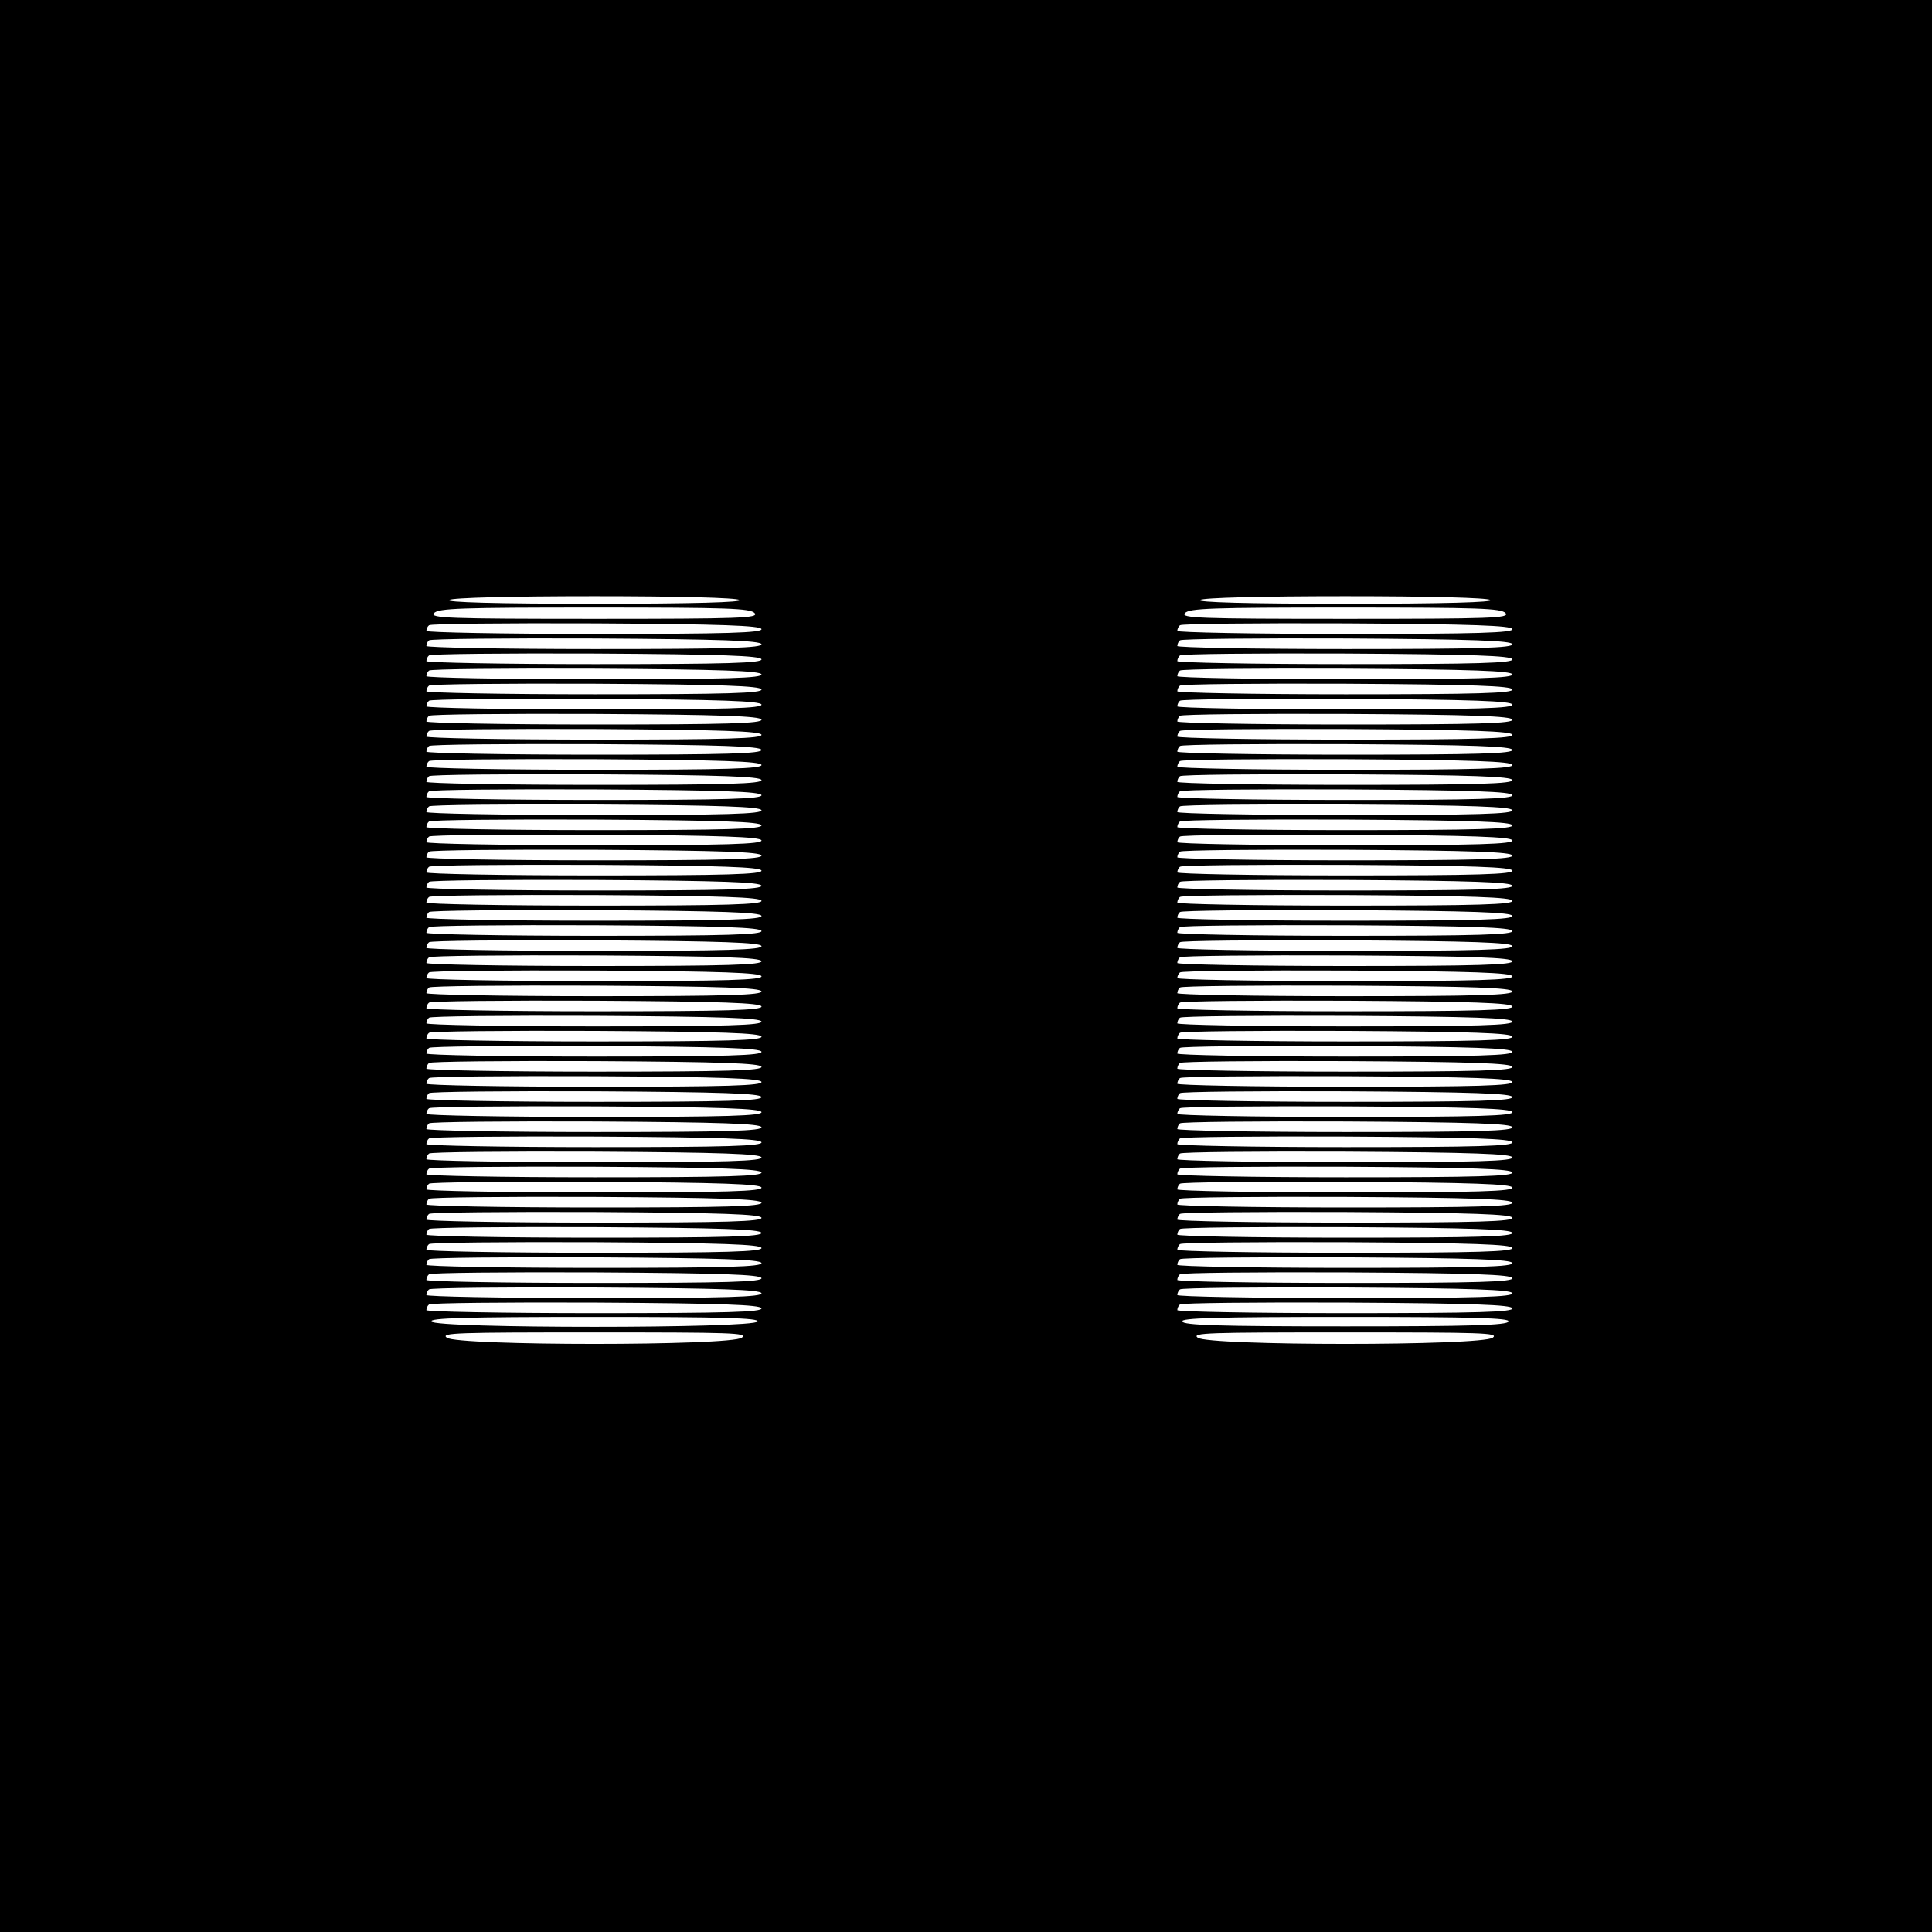
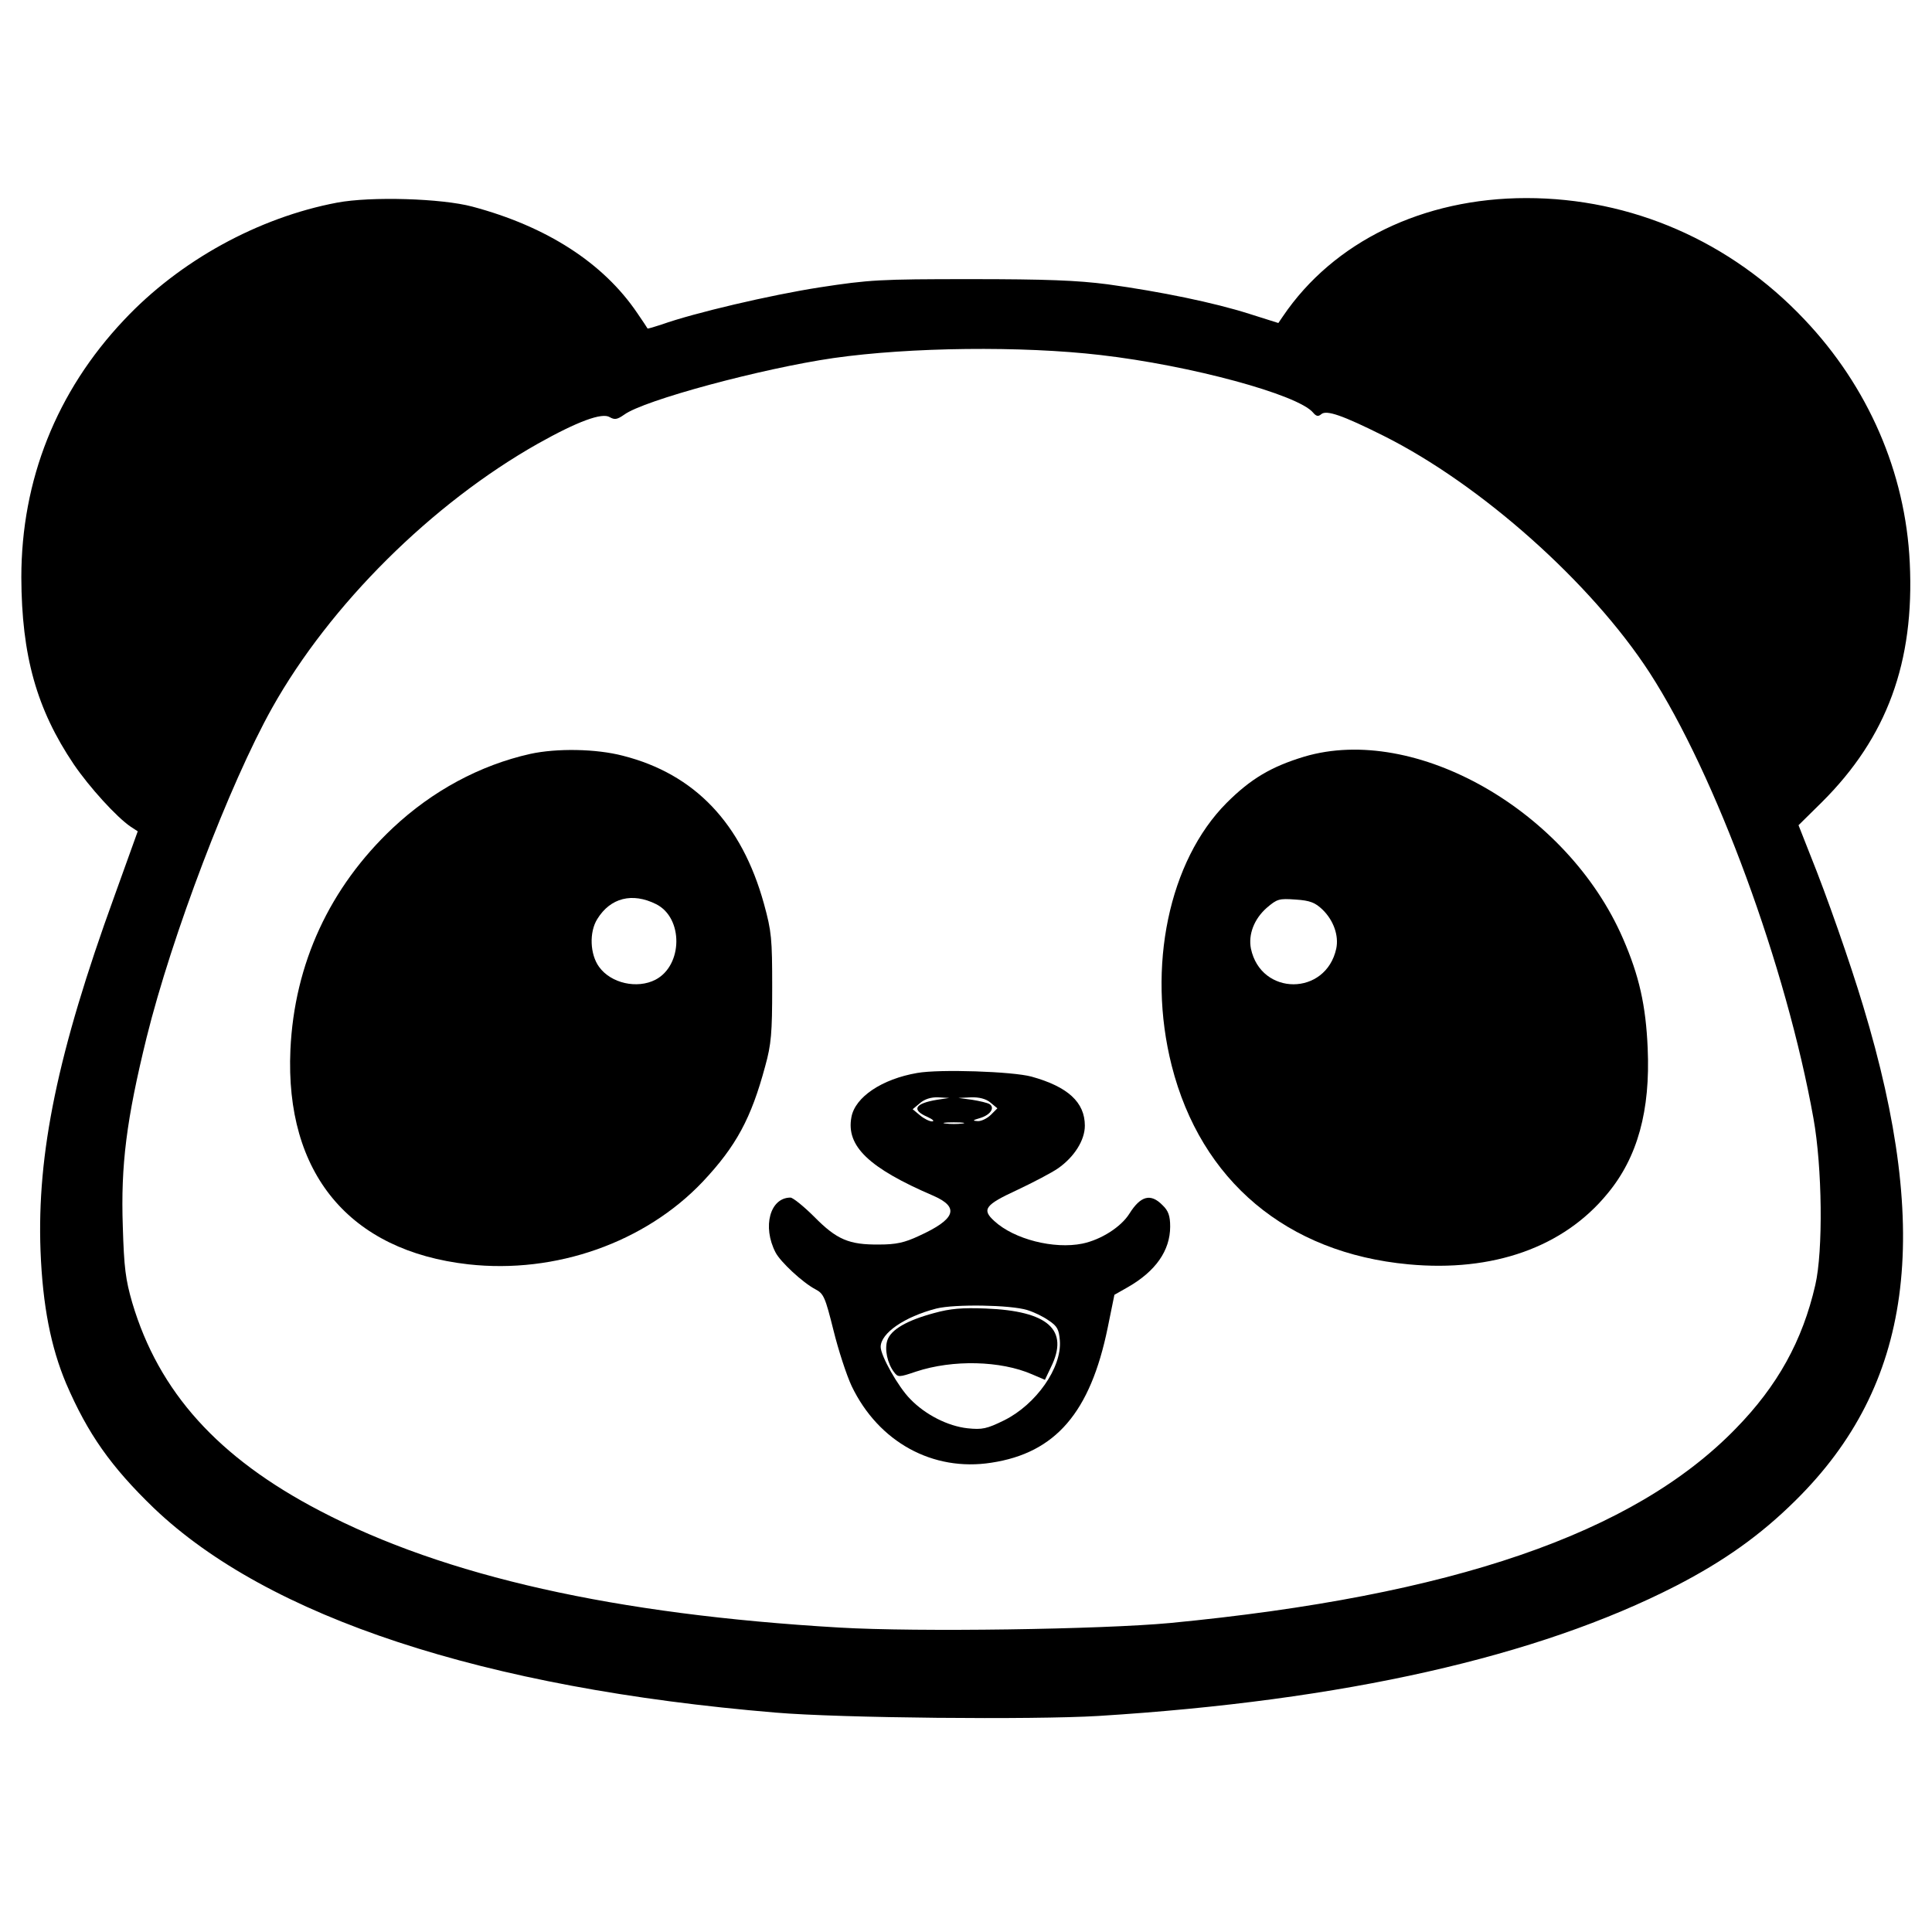
- <svg xmlns="http://www.w3.org/2000/svg" version="1.0" width="512pt" height="512pt" viewBox="0 0 512 512" preserveAspectRatio="xMidYMid meet">
-   <g transform="translate(0,512) scale(0.1,-0.1)" fill="#000000" stroke="none">
-     <path d="M0 2560 l0 -2560 2560 0 2560 0 0 2560 0 2560 -2560 0 -2560 0 0 -2560z m1960 970 c10 -6 -123 -10 -385 -10 -262 0 -395 4 -385 10 9 6 163 10 385 10 222 0 376 -4 385 -10z m1990 0 c10 -6 -123 -10 -385 -10 -262 0 -395 4 -385 10 9 6 163 10 385 10 222 0 376 -4 385 -10z m-1950 -35 c11 -13 -37 -15 -425 -15 -388 0 -436 2 -425 15 11 13 70 15 425 15 355 0 414 -2 425 -15z m1990 0 c11 -13 -37 -15 -425 -15 -388 0 -436 2 -425 15 11 13 70 15 425 15 355 0 414 -2 425 -15z m-1972 -42 c3 -10 -90 -13 -442 -13 -245 0 -446 4 -446 8 0 5 3 12 7 15 3 4 202 6 441 5 338 -2 436 -6 440 -15z m1990 0 c3 -10 -90 -13 -442 -13 -245 0 -446 4 -446 8 0 5 3 12 7 15 3 4 202 6 441 5 338 -2 436 -6 440 -15z m-1990 -40 c3 -10 -90 -13 -442 -13 -245 0 -446 4 -446 8 0 5 3 12 7 15 3 4 202 6 441 5 338 -2 436 -6 440 -15z m1990 0 c3 -10 -90 -13 -442 -13 -245 0 -446 4 -446 8 0 5 3 12 7 15 3 4 202 6 441 5 338 -2 436 -6 440 -15z m-1990 -40 c3 -10 -90 -13 -442 -13 -245 0 -446 4 -446 8 0 5 3 12 7 15 3 4 202 6 441 5 338 -2 436 -6 440 -15z m1990 0 c3 -10 -90 -13 -442 -13 -245 0 -446 4 -446 8 0 5 3 12 7 15 3 4 202 6 441 5 338 -2 436 -6 440 -15z m-1990 -40 c3 -10 -90 -13 -442 -13 -245 0 -446 4 -446 8 0 5 3 12 7 15 3 4 202 6 441 5 338 -2 436 -6 440 -15z m1990 0 c3 -10 -90 -13 -442 -13 -245 0 -446 4 -446 8 0 5 3 12 7 15 3 4 202 6 441 5 338 -2 436 -6 440 -15z m-1990 -40 c3 -10 -90 -13 -442 -13 -245 0 -446 4 -446 8 0 5 3 12 7 15 3 4 202 6 441 5 338 -2 436 -6 440 -15z m1990 0 c3 -10 -90 -13 -442 -13 -245 0 -446 4 -446 8 0 5 3 12 7 15 3 4 202 6 441 5 338 -2 436 -6 440 -15z m-1990 -40 c3 -10 -90 -13 -442 -13 -245 0 -446 4 -446 8 0 5 3 12 7 15 3 4 202 6 441 5 338 -2 436 -6 440 -15z m1990 0 c3 -10 -90 -13 -442 -13 -245 0 -446 4 -446 8 0 5 3 12 7 15 3 4 202 6 441 5 338 -2 436 -6 440 -15z m-1990 -40 c3 -10 -90 -13 -442 -13 -245 0 -446 4 -446 8 0 5 3 12 7 15 3 4 202 6 441 5 338 -2 436 -6 440 -15z m1990 0 c3 -10 -90 -13 -442 -13 -245 0 -446 4 -446 8 0 5 3 12 7 15 3 4 202 6 441 5 338 -2 436 -6 440 -15z m-1990 -40 c3 -10 -90 -13 -442 -13 -245 0 -446 4 -446 8 0 5 3 12 7 15 3 4 202 6 441 5 338 -2 436 -6 440 -15z m1990 0 c3 -10 -90 -13 -442 -13 -245 0 -446 4 -446 8 0 5 3 12 7 15 3 4 202 6 441 5 338 -2 436 -6 440 -15z m-1990 -40 c3 -10 -90 -13 -442 -13 -245 0 -446 4 -446 8 0 5 3 12 7 15 3 4 202 6 441 5 338 -2 436 -6 440 -15z m1990 0 c3 -10 -90 -13 -442 -13 -245 0 -446 4 -446 8 0 5 3 12 7 15 3 4 202 6 441 5 338 -2 436 -6 440 -15z m-1990 -40 c3 -10 -90 -13 -442 -13 -245 0 -446 4 -446 8 0 5 3 12 7 15 3 4 202 6 441 5 338 -2 436 -6 440 -15z m1990 0 c3 -10 -90 -13 -442 -13 -245 0 -446 4 -446 8 0 5 3 12 7 15 3 4 202 6 441 5 338 -2 436 -6 440 -15z m-1990 -40 c3 -10 -90 -13 -442 -13 -245 0 -446 4 -446 8 0 5 3 12 7 15 3 4 202 6 441 5 338 -2 436 -6 440 -15z m1990 0 c3 -10 -90 -13 -442 -13 -245 0 -446 4 -446 8 0 5 3 12 7 15 3 4 202 6 441 5 338 -2 436 -6 440 -15z m-1990 -40 c3 -10 -90 -13 -442 -13 -245 0 -446 4 -446 8 0 5 3 12 7 15 3 4 202 6 441 5 338 -2 436 -6 440 -15z m1990 0 c3 -10 -90 -13 -442 -13 -245 0 -446 4 -446 8 0 5 3 12 7 15 3 4 202 6 441 5 338 -2 436 -6 440 -15z m-1990 -40 c3 -10 -90 -13 -442 -13 -245 0 -446 4 -446 8 0 5 3 12 7 15 3 4 202 6 441 5 338 -2 436 -6 440 -15z m1990 0 c3 -10 -90 -13 -442 -13 -245 0 -446 4 -446 8 0 5 3 12 7 15 3 4 202 6 441 5 338 -2 436 -6 440 -15z m-1990 -40 c3 -10 -90 -13 -442 -13 -245 0 -446 4 -446 8 0 5 3 12 7 15 3 4 202 6 441 5 338 -2 436 -6 440 -15z m1990 0 c3 -10 -90 -13 -442 -13 -245 0 -446 4 -446 8 0 5 3 12 7 15 3 4 202 6 441 5 338 -2 436 -6 440 -15z m-1990 -40 c3 -10 -90 -13 -442 -13 -245 0 -446 4 -446 8 0 5 3 12 7 15 3 4 202 6 441 5 338 -2 436 -6 440 -15z m1990 0 c3 -10 -90 -13 -442 -13 -245 0 -446 4 -446 8 0 5 3 12 7 15 3 4 202 6 441 5 338 -2 436 -6 440 -15z m-1990 -40 c3 -10 -90 -13 -442 -13 -245 0 -446 4 -446 8 0 5 3 12 7 15 3 4 202 6 441 5 338 -2 436 -6 440 -15z m1990 0 c3 -10 -90 -13 -442 -13 -245 0 -446 4 -446 8 0 5 3 12 7 15 3 4 202 6 441 5 338 -2 436 -6 440 -15z m-1990 -40 c3 -10 -90 -13 -442 -13 -245 0 -446 4 -446 8 0 5 3 12 7 15 3 4 202 6 441 5 338 -2 436 -6 440 -15z m1990 0 c3 -10 -90 -13 -442 -13 -245 0 -446 4 -446 8 0 5 3 12 7 15 3 4 202 6 441 5 338 -2 436 -6 440 -15z m-1990 -40 c3 -10 -90 -13 -442 -13 -245 0 -446 4 -446 8 0 5 3 12 7 15 3 4 202 6 441 5 338 -2 436 -6 440 -15z m1990 0 c3 -10 -90 -13 -442 -13 -245 0 -446 4 -446 8 0 5 3 12 7 15 3 4 202 6 441 5 338 -2 436 -6 440 -15z m-1990 -40 c3 -10 -90 -13 -442 -13 -245 0 -446 4 -446 8 0 5 3 12 7 15 3 4 202 6 441 5 338 -2 436 -6 440 -15z m1990 0 c3 -10 -90 -13 -442 -13 -245 0 -446 4 -446 8 0 5 3 12 7 15 3 4 202 6 441 5 338 -2 436 -6 440 -15z m-1990 -40 c3 -10 -90 -13 -442 -13 -245 0 -446 4 -446 8 0 5 3 12 7 15 3 4 202 6 441 5 338 -2 436 -6 440 -15z m1990 0 c3 -10 -90 -13 -442 -13 -245 0 -446 4 -446 8 0 5 3 12 7 15 3 4 202 6 441 5 338 -2 436 -6 440 -15z m-1990 -40 c3 -10 -90 -13 -442 -13 -245 0 -446 4 -446 8 0 5 3 12 7 15 3 4 202 6 441 5 338 -2 436 -6 440 -15z m1990 0 c3 -10 -90 -13 -442 -13 -245 0 -446 4 -446 8 0 5 3 12 7 15 3 4 202 6 441 5 338 -2 436 -6 440 -15z m-1990 -40 c3 -10 -90 -13 -442 -13 -245 0 -446 4 -446 8 0 5 3 12 7 15 3 4 202 6 441 5 338 -2 436 -6 440 -15z m1990 0 c3 -10 -90 -13 -442 -13 -245 0 -446 4 -446 8 0 5 3 12 7 15 3 4 202 6 441 5 338 -2 436 -6 440 -15z m-1990 -40 c3 -10 -90 -13 -442 -13 -245 0 -446 4 -446 8 0 5 3 12 7 15 3 4 202 6 441 5 338 -2 436 -6 440 -15z m1990 0 c3 -10 -90 -13 -442 -13 -245 0 -446 4 -446 8 0 5 3 12 7 15 3 4 202 6 441 5 338 -2 436 -6 440 -15z m-1990 -40 c3 -10 -90 -13 -442 -13 -245 0 -446 4 -446 8 0 5 3 12 7 15 3 4 202 6 441 5 338 -2 436 -6 440 -15z m1990 0 c3 -10 -90 -13 -442 -13 -245 0 -446 4 -446 8 0 5 3 12 7 15 3 4 202 6 441 5 338 -2 436 -6 440 -15z m-1990 -40 c3 -10 -90 -13 -442 -13 -245 0 -446 4 -446 8 0 5 3 12 7 15 3 4 202 6 441 5 338 -2 436 -6 440 -15z m1990 0 c3 -10 -90 -13 -442 -13 -245 0 -446 4 -446 8 0 5 3 12 7 15 3 4 202 6 441 5 338 -2 436 -6 440 -15z m-1990 -40 c3 -10 -90 -13 -442 -13 -245 0 -446 4 -446 8 0 5 3 12 7 15 3 4 202 6 441 5 338 -2 436 -6 440 -15z m1990 0 c3 -10 -90 -13 -442 -13 -245 0 -446 4 -446 8 0 5 3 12 7 15 3 4 202 6 441 5 338 -2 436 -6 440 -15z m-1990 -40 c3 -10 -90 -13 -442 -13 -245 0 -446 4 -446 8 0 5 3 12 7 15 3 4 202 6 441 5 338 -2 436 -6 440 -15z m1990 0 c3 -10 -90 -13 -442 -13 -245 0 -446 4 -446 8 0 5 3 12 7 15 3 4 202 6 441 5 338 -2 436 -6 440 -15z m-1990 -40 c3 -10 -90 -13 -442 -13 -245 0 -446 4 -446 8 0 5 3 12 7 15 3 4 202 6 441 5 338 -2 436 -6 440 -15z m1990 0 c3 -10 -90 -13 -442 -13 -245 0 -446 4 -446 8 0 5 3 12 7 15 3 4 202 6 441 5 338 -2 436 -6 440 -15z m-1990 -40 c3 -10 -90 -13 -442 -13 -245 0 -446 4 -446 8 0 5 3 12 7 15 3 4 202 6 441 5 338 -2 436 -6 440 -15z m1990 0 c3 -10 -90 -13 -442 -13 -245 0 -446 4 -446 8 0 5 3 12 7 15 3 4 202 6 441 5 338 -2 436 -6 440 -15z m-1990 -40 c3 -10 -90 -13 -442 -13 -245 0 -446 4 -446 8 0 5 3 12 7 15 3 4 202 6 441 5 338 -2 436 -6 440 -15z m1990 0 c3 -10 -90 -13 -442 -13 -245 0 -446 4 -446 8 0 5 3 12 7 15 3 4 202 6 441 5 338 -2 436 -6 440 -15z m-1990 -40 c3 -10 -90 -13 -442 -13 -245 0 -446 4 -446 8 0 5 3 12 7 15 3 4 202 6 441 5 338 -2 436 -6 440 -15z m1990 0 c3 -10 -90 -13 -442 -13 -245 0 -446 4 -446 8 0 5 3 12 7 15 3 4 202 6 441 5 338 -2 436 -6 440 -15z m-1990 -40 c3 -10 -90 -13 -442 -13 -245 0 -446 4 -446 8 0 5 3 12 7 15 3 4 202 6 441 5 338 -2 436 -6 440 -15z m1990 0 c3 -10 -90 -13 -442 -13 -245 0 -446 4 -446 8 0 5 3 12 7 15 3 4 202 6 441 5 338 -2 436 -6 440 -15z m-1990 -40 c3 -10 -90 -13 -442 -13 -245 0 -446 4 -446 8 0 5 3 12 7 15 3 4 202 6 441 5 338 -2 436 -6 440 -15z m1990 0 c3 -10 -90 -13 -442 -13 -245 0 -446 4 -446 8 0 5 3 12 7 15 3 4 202 6 441 5 338 -2 436 -6 440 -15z m-1990 -40 c3 -10 -90 -13 -442 -13 -245 0 -446 4 -446 8 0 5 3 12 7 15 3 4 202 6 441 5 338 -2 436 -6 440 -15z m1990 0 c3 -10 -90 -13 -442 -13 -245 0 -446 4 -446 8 0 5 3 12 7 15 3 4 202 6 441 5 338 -2 436 -6 440 -15z m-1990 -40 c3 -10 -90 -13 -442 -13 -245 0 -446 4 -446 8 0 5 3 12 7 15 3 4 202 6 441 5 338 -2 436 -6 440 -15z m1990 0 c3 -10 -90 -13 -442 -13 -245 0 -446 4 -446 8 0 5 3 12 7 15 3 4 202 6 441 5 338 -2 436 -6 440 -15z m-1990 -40 c3 -10 -90 -13 -442 -13 -245 0 -446 4 -446 8 0 5 3 12 7 15 3 4 202 6 441 5 338 -2 436 -6 440 -15z m1990 0 c3 -10 -90 -13 -442 -13 -245 0 -446 4 -446 8 0 5 3 12 7 15 3 4 202 6 441 5 338 -2 436 -6 440 -15z m-1990 -40 c3 -10 -90 -13 -442 -13 -245 0 -446 4 -446 8 0 5 3 12 7 15 3 4 202 6 441 5 338 -2 436 -6 440 -15z m1990 0 c3 -10 -90 -13 -442 -13 -245 0 -446 4 -446 8 0 5 3 12 7 15 3 4 202 6 441 5 338 -2 436 -6 440 -15z m-1990 -40 c3 -10 -90 -13 -442 -13 -245 0 -446 4 -446 8 0 5 3 12 7 15 3 4 202 6 441 5 338 -2 436 -6 440 -15z m1990 0 c3 -10 -90 -13 -442 -13 -245 0 -446 4 -446 8 0 5 3 12 7 15 3 4 202 6 441 5 338 -2 436 -6 440 -15z m-1990 -40 c3 -10 -90 -13 -442 -13 -245 0 -446 4 -446 8 0 5 3 12 7 15 3 4 202 6 441 5 338 -2 436 -6 440 -15z m1990 0 c3 -10 -90 -13 -442 -13 -245 0 -446 4 -446 8 0 5 3 12 7 15 3 4 202 6 441 5 338 -2 436 -6 440 -15z m-1990 -40 c3 -10 -90 -13 -442 -13 -245 0 -446 4 -446 8 0 5 3 12 7 15 3 4 202 6 441 5 338 -2 436 -6 440 -15z m1990 0 c3 -10 -90 -13 -442 -13 -245 0 -446 4 -446 8 0 5 3 12 7 15 3 4 202 6 441 5 338 -2 436 -6 440 -15z m-1990 -40 c3 -10 -90 -13 -442 -13 -245 0 -446 4 -446 8 0 5 3 12 7 15 3 4 202 6 441 5 338 -2 436 -6 440 -15z m1990 0 c3 -10 -90 -13 -442 -13 -245 0 -446 4 -446 8 0 5 3 12 7 15 3 4 202 6 441 5 338 -2 436 -6 440 -15z m-1990 -40 c3 -10 -90 -13 -442 -13 -245 0 -446 4 -446 8 0 5 3 12 7 15 3 4 202 6 441 5 338 -2 436 -6 440 -15z m1990 0 c3 -10 -90 -13 -442 -13 -245 0 -446 4 -446 8 0 5 3 12 7 15 3 4 202 6 441 5 338 -2 436 -6 440 -15z m-1990 -40 c3 -10 -90 -13 -442 -13 -245 0 -446 4 -446 8 0 5 3 12 7 15 3 4 202 6 441 5 338 -2 436 -6 440 -15z m1990 0 c3 -10 -90 -13 -442 -13 -245 0 -446 4 -446 8 0 5 3 12 7 15 3 4 202 6 441 5 338 -2 436 -6 440 -15z m-1990 -40 c3 -10 -90 -13 -442 -13 -245 0 -446 4 -446 8 0 5 3 12 7 15 3 4 202 6 441 5 338 -2 436 -6 440 -15z m1990 0 c3 -10 -90 -13 -442 -13 -245 0 -446 4 -446 8 0 5 3 12 7 15 3 4 202 6 441 5 338 -2 436 -6 440 -15z m-1990 -40 c3 -10 -90 -13 -442 -13 -245 0 -446 4 -446 8 0 5 3 12 7 15 3 4 202 6 441 5 338 -2 436 -6 440 -15z m1990 0 c3 -10 -90 -13 -442 -13 -245 0 -446 4 -446 8 0 5 3 12 7 15 3 4 202 6 441 5 338 -2 436 -6 440 -15z m-1990 -40 c3 -10 -90 -13 -442 -13 -245 0 -446 4 -446 8 0 5 3 12 7 15 3 4 202 6 441 5 338 -2 436 -6 440 -15z m1990 0 c3 -10 -90 -13 -442 -13 -245 0 -446 4 -446 8 0 5 3 12 7 15 3 4 202 6 441 5 338 -2 436 -6 440 -15z m-2000 -35 c-7 -19 -859 -19 -865 0 -4 9 87 12 432 12 345 0 436 -3 433 -12z m1990 0 c-4 -10 -99 -13 -433 -13 -334 0 -429 3 -432 13 -4 9 87 12 432 12 345 0 436 -3 433 -12z m-2032 -43 c-29 -22 -753 -22 -782 0 -17 13 28 14 391 14 363 0 408 -1 391 -14z m1990 0 c-29 -22 -753 -22 -782 0 -17 13 28 14 391 14 363 0 408 -1 391 -14z" />
+ <svg xmlns="http://www.w3.org/2000/svg" version="1.0" width="634pt" height="634pt" viewBox="0 0 634 634" preserveAspectRatio="xMidYMid meet">
+   <g transform="translate(0,634) scale(0.1,-0.1)" fill="#000000" stroke="none">
+     <path d="M1106 5675 c-259 -49 -517 -191 -699 -385 -222 -235 -337 -526 -337 -845 1 -256 50 -432 172 -613 51 -75 141 -174 187 -205 l23 -15 -77 -214 c-186 -512 -254 -843 -242 -1163 7 -180 34 -316 84 -435 71 -165 147 -273 288 -409 375 -358 1082 -591 2040 -671 211 -18 845 -24 1060 -11 804 50 1441 194 1895 427 157 81 277 166 392 280 383 378 450 870 222 1623 -43 143 -120 363 -173 494 l-39 99 77 76 c213 212 304 459 288 786 -14 296 -137 578 -346 798 -243 257 -568 398 -912 398 -339 0 -633 -143 -799 -388 l-15 -22 -95 30 c-116 37 -291 73 -465 97 -100 13 -203 17 -450 17 -298 0 -332 -2 -495 -27 -161 -25 -413 -84 -519 -122 -24 -8 -45 -14 -46 -13 -1 2 -16 25 -34 51 -111 164 -297 284 -541 349 -101 27 -333 34 -444 13z m2505 -500 c296 -34 649 -130 698 -189 10 -12 17 -14 27 -5 17 14 68 -3 204 -71 320 -160 682 -483 873 -777 218 -337 449 -966 538 -1463 29 -161 32 -435 6 -547 -42 -183 -124 -331 -261 -471 -335 -345 -931 -549 -1856 -638 -225 -21 -831 -30 -1085 -15 -737 43 -1294 168 -1705 383 -334 174 -529 390 -616 683 -22 76 -27 115 -31 250 -7 202 12 351 78 620 83 335 272 832 412 1082 190 339 525 671 872 867 130 73 211 103 236 87 16 -9 24 -8 47 8 65 48 453 152 687 186 252 36 618 40 876 10z" />
+     <path d="M1740 3866 c-165 -37 -321 -121 -451 -243 -207 -195 -323 -445 -336 -728 -18 -405 193 -660 584 -704 287 -32 580 72 769 271 110 117 159 208 205 379 20 72 23 109 23 259 0 160 -2 183 -27 274 -73 264 -227 426 -463 486 -88 23 -217 25 -304 6z m413 -493 c90 -45 88 -201 -2 -248 -60 -31 -146 -12 -185 42 -30 41 -33 114 -6 157 43 70 115 88 193 49z" />
+     <path d="M4280 3857 c-109 -33 -176 -73 -255 -152 -189 -190 -262 -538 -180 -862 96 -378 378 -615 777 -652 277 -26 509 56 653 232 99 119 141 273 132 477 -6 141 -28 238 -81 360 -182 420 -682 705 -1046 597z m60 -502 c36 -35 54 -85 45 -128 -34 -156 -247 -156 -280 0 -9 46 10 97 52 134 34 29 40 31 95 27 47 -3 64 -10 88 -33z" />
+     <path d="M3010 2819 c-116 -20 -204 -79 -216 -145 -18 -95 57 -167 269 -258 87 -38 73 -77 -48 -132 -47 -22 -75 -28 -130 -28 -99 -1 -139 16 -213 91 -34 34 -70 63 -78 63 -67 0 -93 -95 -49 -180 16 -31 89 -99 131 -121 27 -14 32 -26 59 -134 16 -65 43 -148 60 -184 88 -183 266 -281 458 -251 211 32 325 165 382 443 l22 108 44 25 c91 52 139 120 139 199 0 35 -6 52 -25 70 -39 40 -72 31 -109 -28 -27 -43 -92 -85 -154 -98 -93 -19 -224 14 -289 74 -42 38 -31 53 75 102 53 25 114 57 134 71 53 37 88 92 88 140 0 77 -56 128 -175 161 -63 17 -302 25 -375 12z m65 -88 c-73 -12 -85 -33 -32 -56 17 -8 25 -14 16 -15 -9 0 -27 9 -40 20 l-24 20 24 20 c15 13 36 20 60 19 l36 -2 -40 -6z m175 -9 l23 -19 -21 -21 c-12 -12 -32 -22 -44 -21 -18 1 -16 3 8 10 34 10 50 34 31 46 -7 4 -32 10 -57 14 l-45 6 41 2 c27 1 50 -5 64 -17z m-92 -69 c-16 -2 -40 -2 -55 0 -16 2 -3 4 27 4 30 0 43 -2 28 -4z m213 -612 c20 -6 52 -21 70 -34 29 -19 34 -30 37 -66 7 -89 -78 -210 -183 -262 -57 -28 -72 -31 -120 -26 -64 7 -138 44 -188 96 -39 39 -97 142 -97 171 0 45 78 99 183 126 61 15 243 12 298 -5z" />
+     <path d="M3065 2031 c-89 -24 -141 -54 -153 -89 -10 -30 0 -76 22 -105 13 -17 16 -17 72 2 121 40 278 36 381 -9 l42 -18 20 42 c60 122 -9 184 -214 192 -77 3 -116 0 -170 -15z" />
  </g>
</svg>
